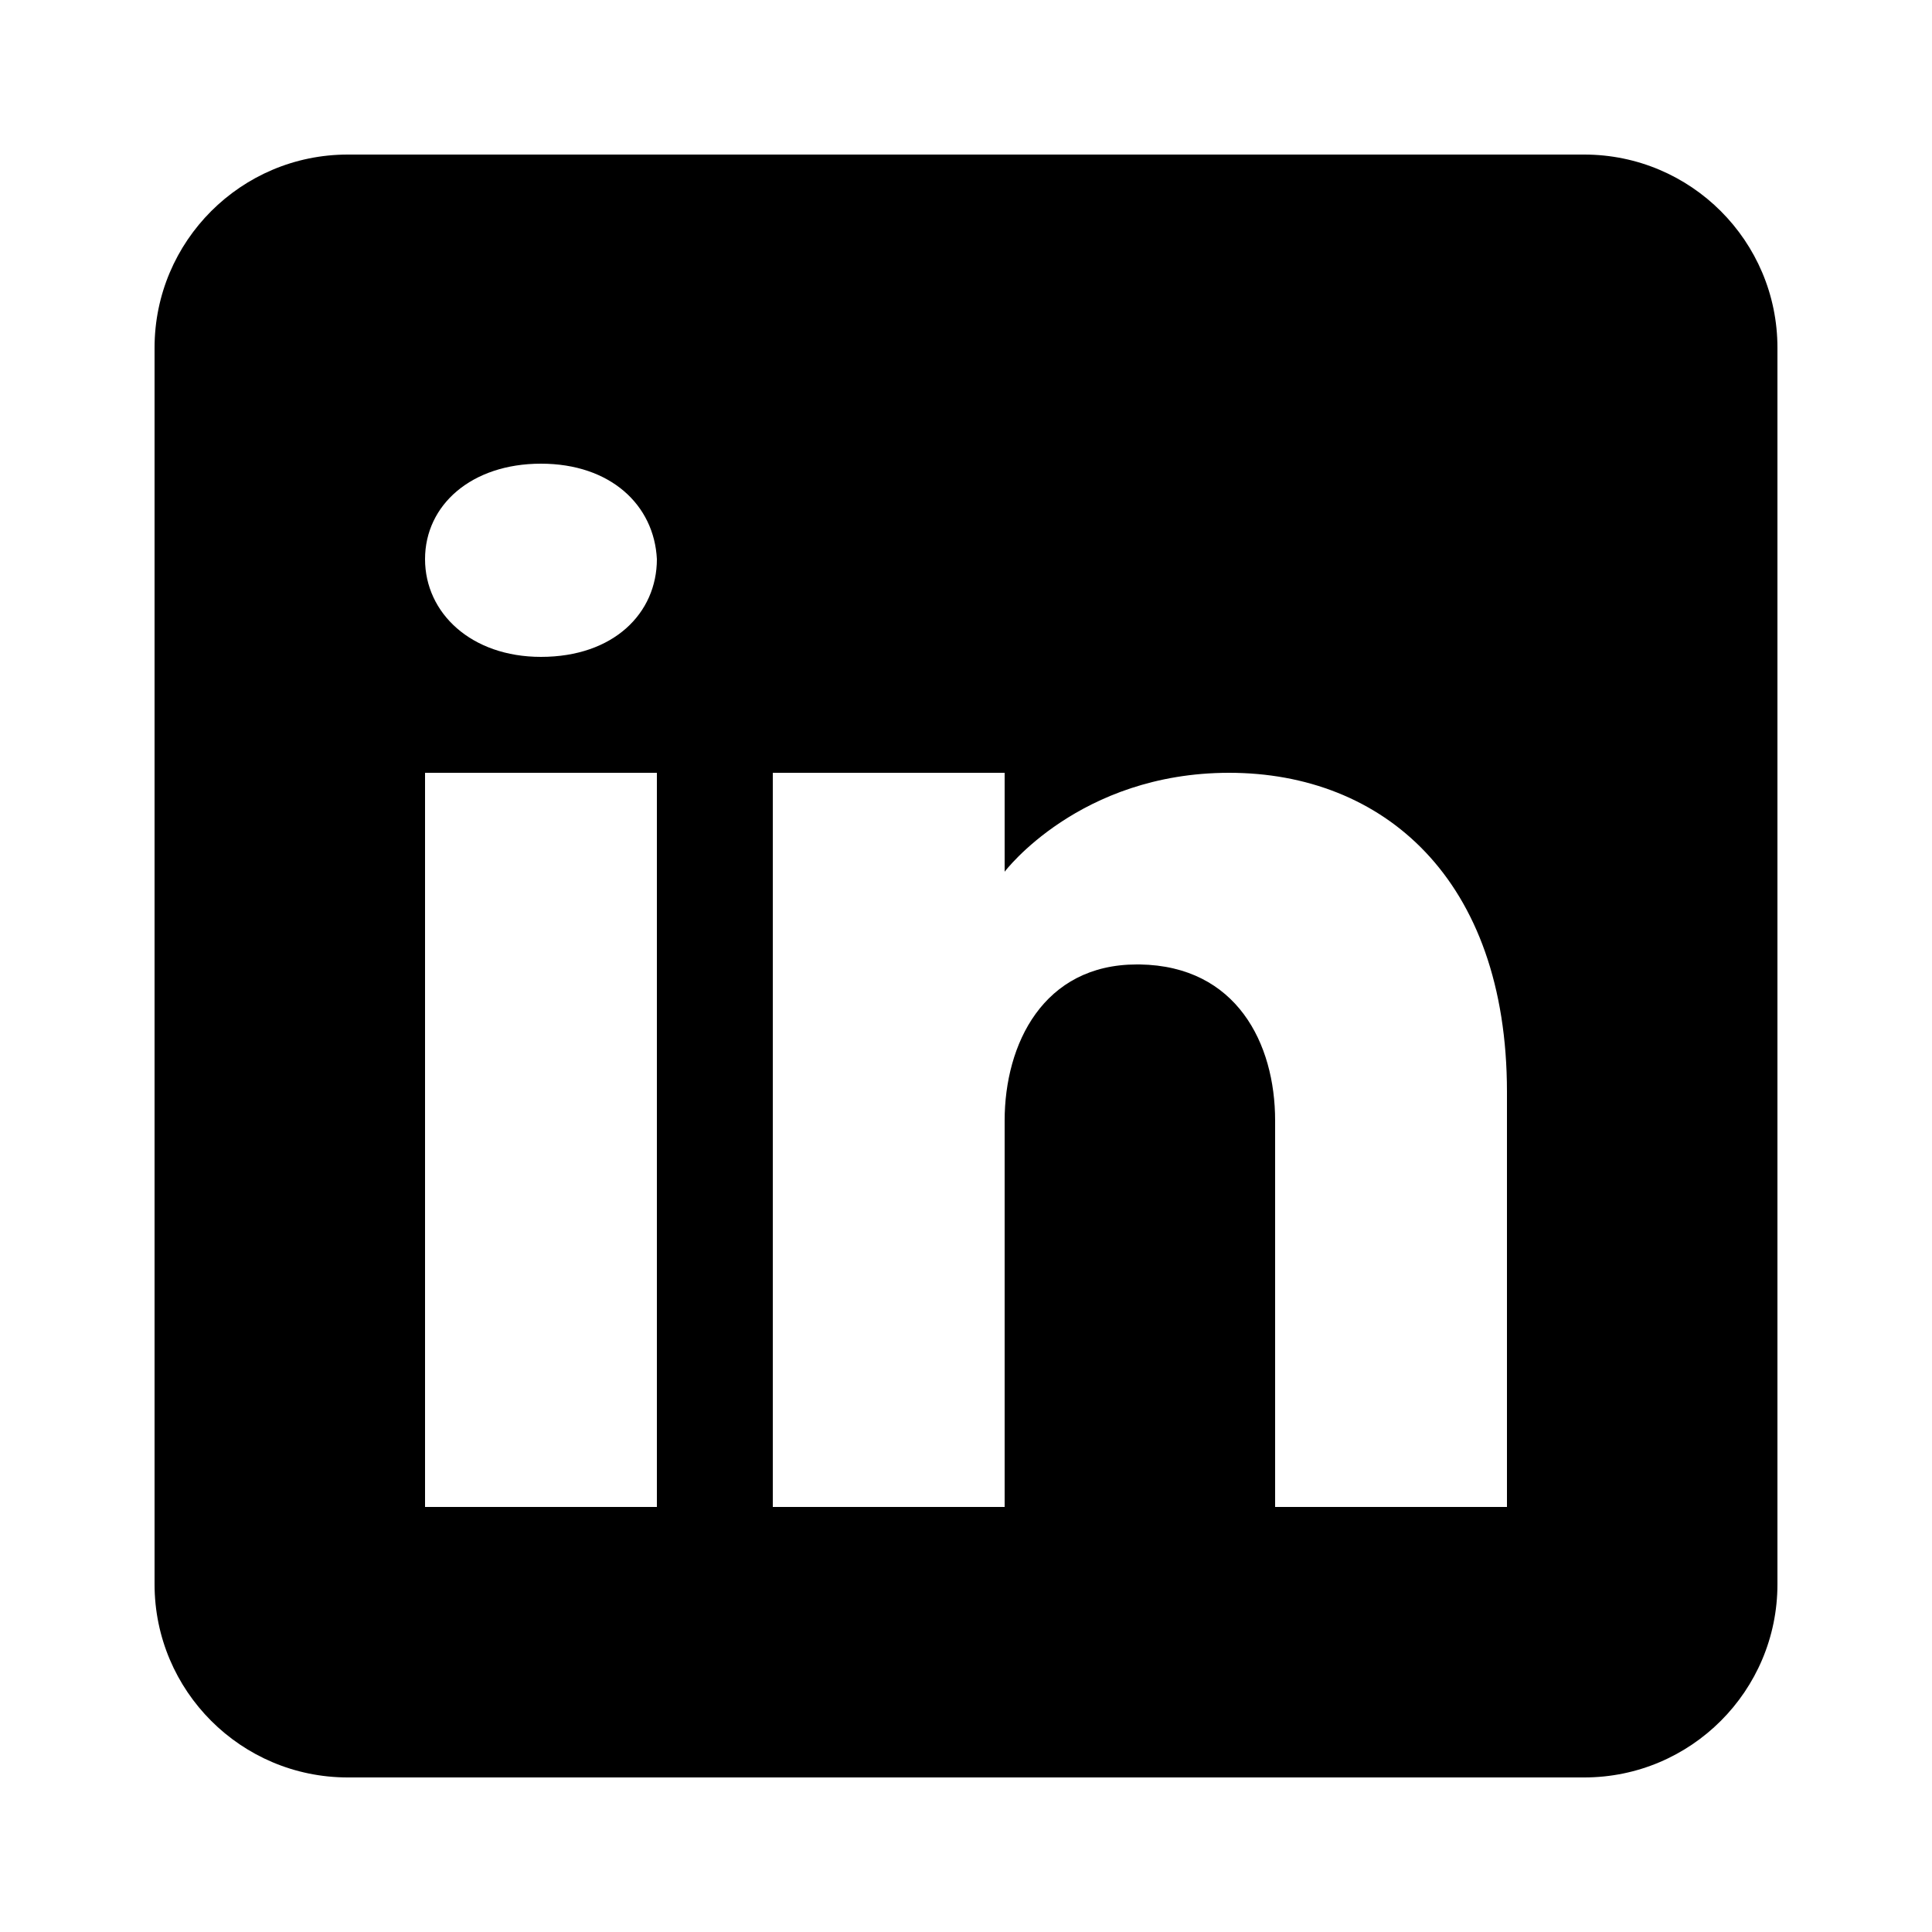
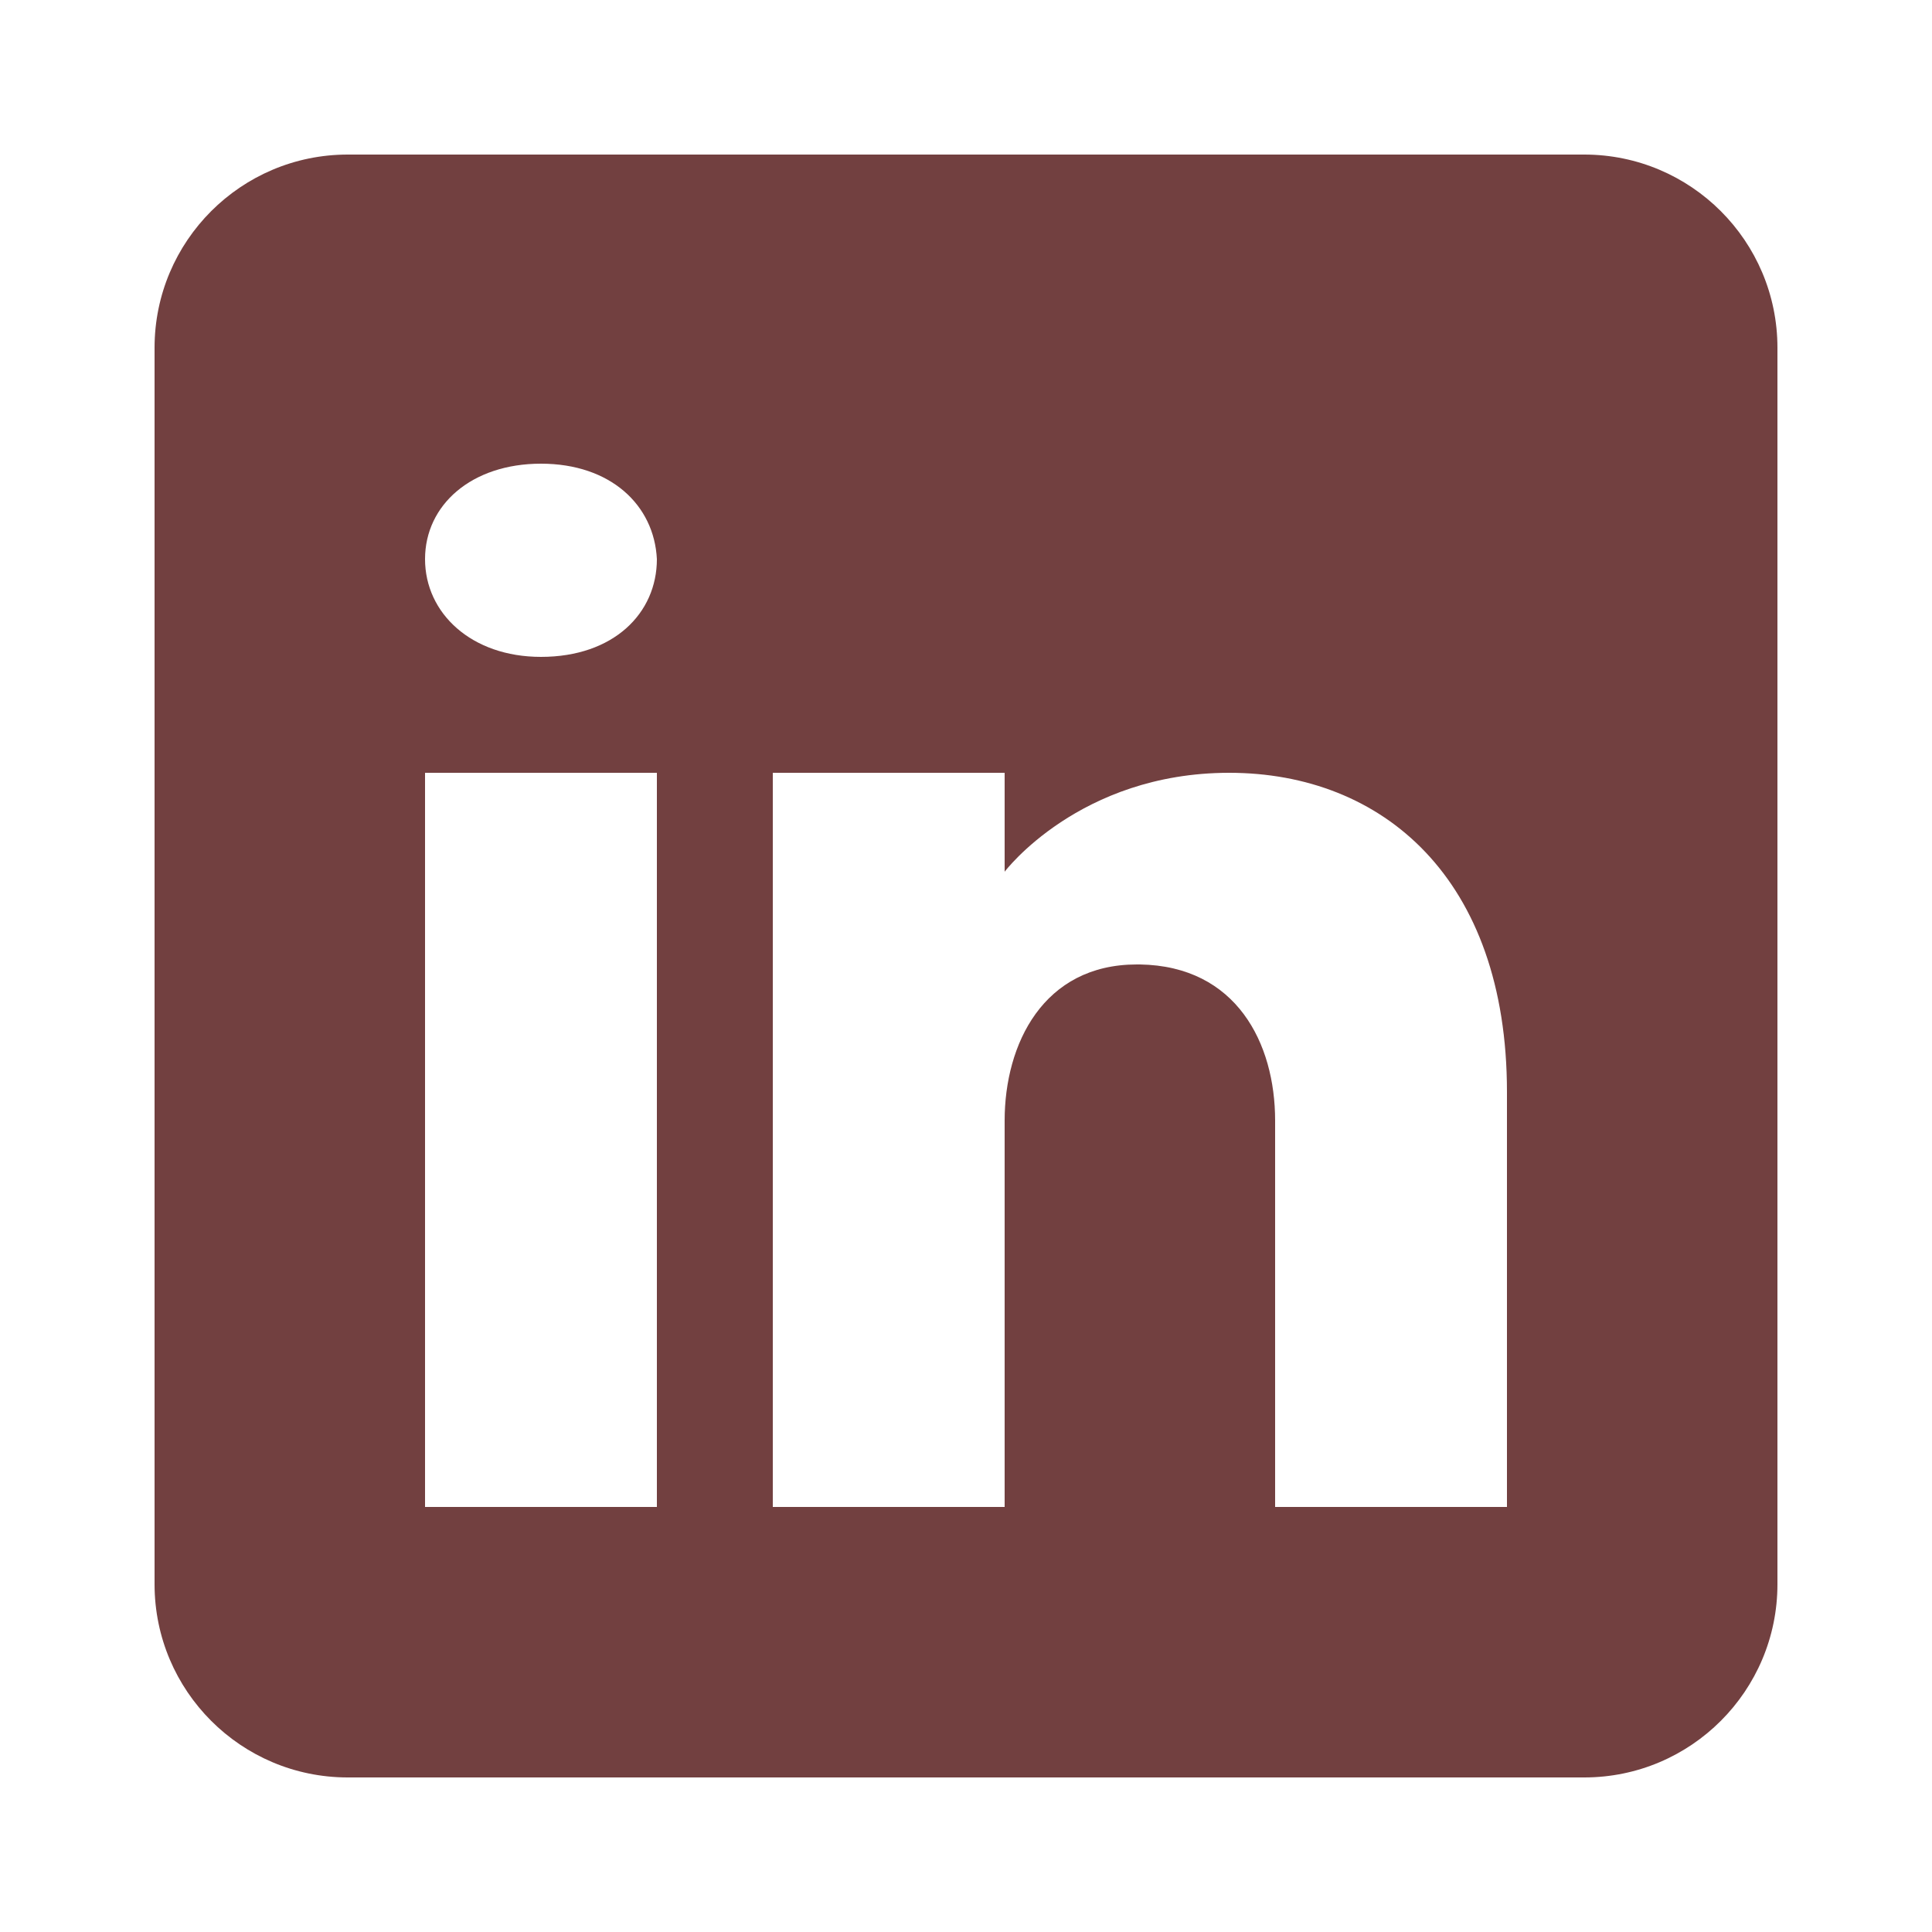
<svg xmlns="http://www.w3.org/2000/svg" viewBox="0 0 50 50" width="50px" height="50px" version="1.1" id="svg1">
  <defs id="defs1" />
-   <path d="M41,4H9C6.24,4,4,6.24,4,9v32c0,2.76,2.24,5,5,5h32c2.76,0,5-2.24,5-5V9C46,6.24,43.76,4,41,4z M17,20v19h-6V20H17z M11,14.47c0-1.4,1.2-2.47,3-2.47s2.93,1.07,3,2.47c0,1.4-1.12,2.53-3,2.53C12.2,17,11,15.87,11,14.47z M39,39h-6c0,0,0-9.26,0-10c0-2-1-4-3.5-4.04h-0.08C27,24.96,26,27.02,26,29c0,0.91,0,10,0,10h-6V20h6v2.56c0,0,1.93-2.56,5.81-2.56c3.97,0,7.19,2.73,7.19,8.26V39z" id="path1" style="fill:#000000" />
+   <path d="M41,4H9C6.24,4,4,6.24,4,9v32c0,2.76,2.24,5,5,5h32c2.76,0,5-2.24,5-5V9C46,6.24,43.76,4,41,4z M17,20v19h-6V20H17z M11,14.47c0-1.4,1.2-2.47,3-2.47s2.93,1.07,3,2.47c0,1.4-1.12,2.53-3,2.53C12.2,17,11,15.87,11,14.47z M39,39h-6c0,0,0-9.26,0-10c0-2-1-4-3.5-4.04h-0.08C27,24.96,26,27.02,26,29c0,0.91,0,10,0,10h-6V20h6v2.56c0,0,1.93-2.56,5.81-2.56c3.97,0,7.19,2.73,7.19,8.26V39z" id="path1" style="fill:#724040;fill-opacity:1" />
</svg>
